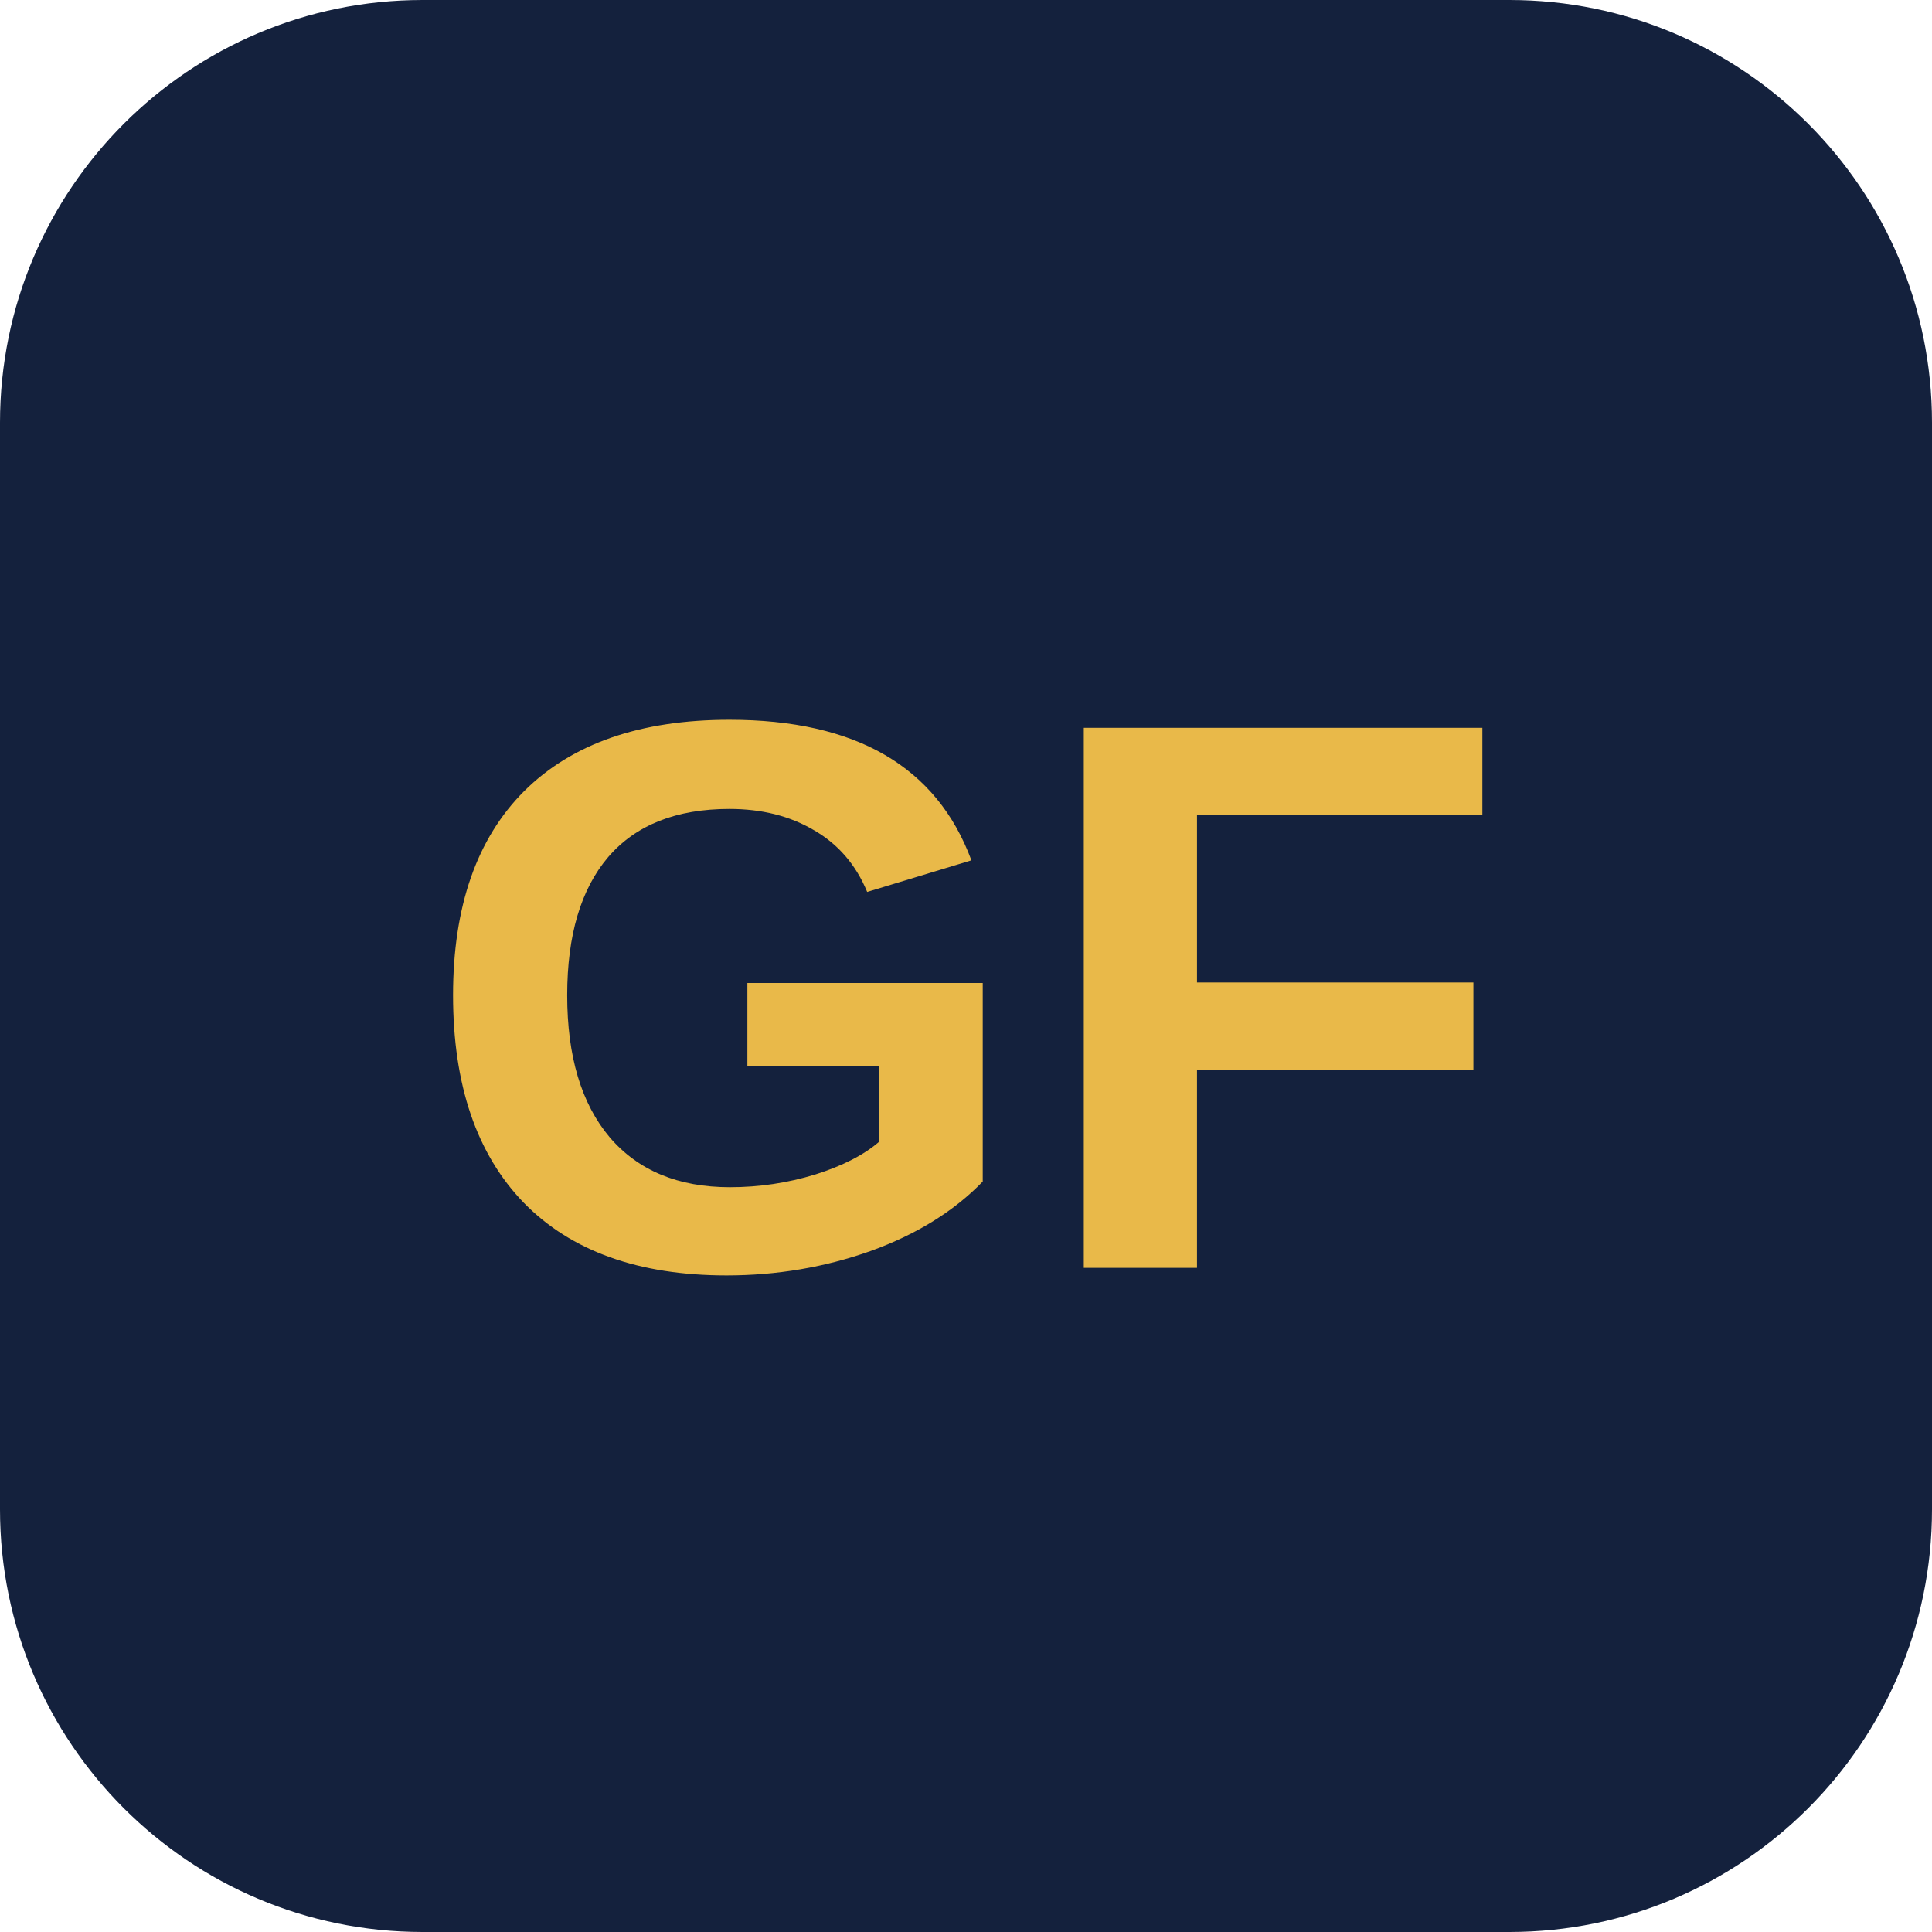
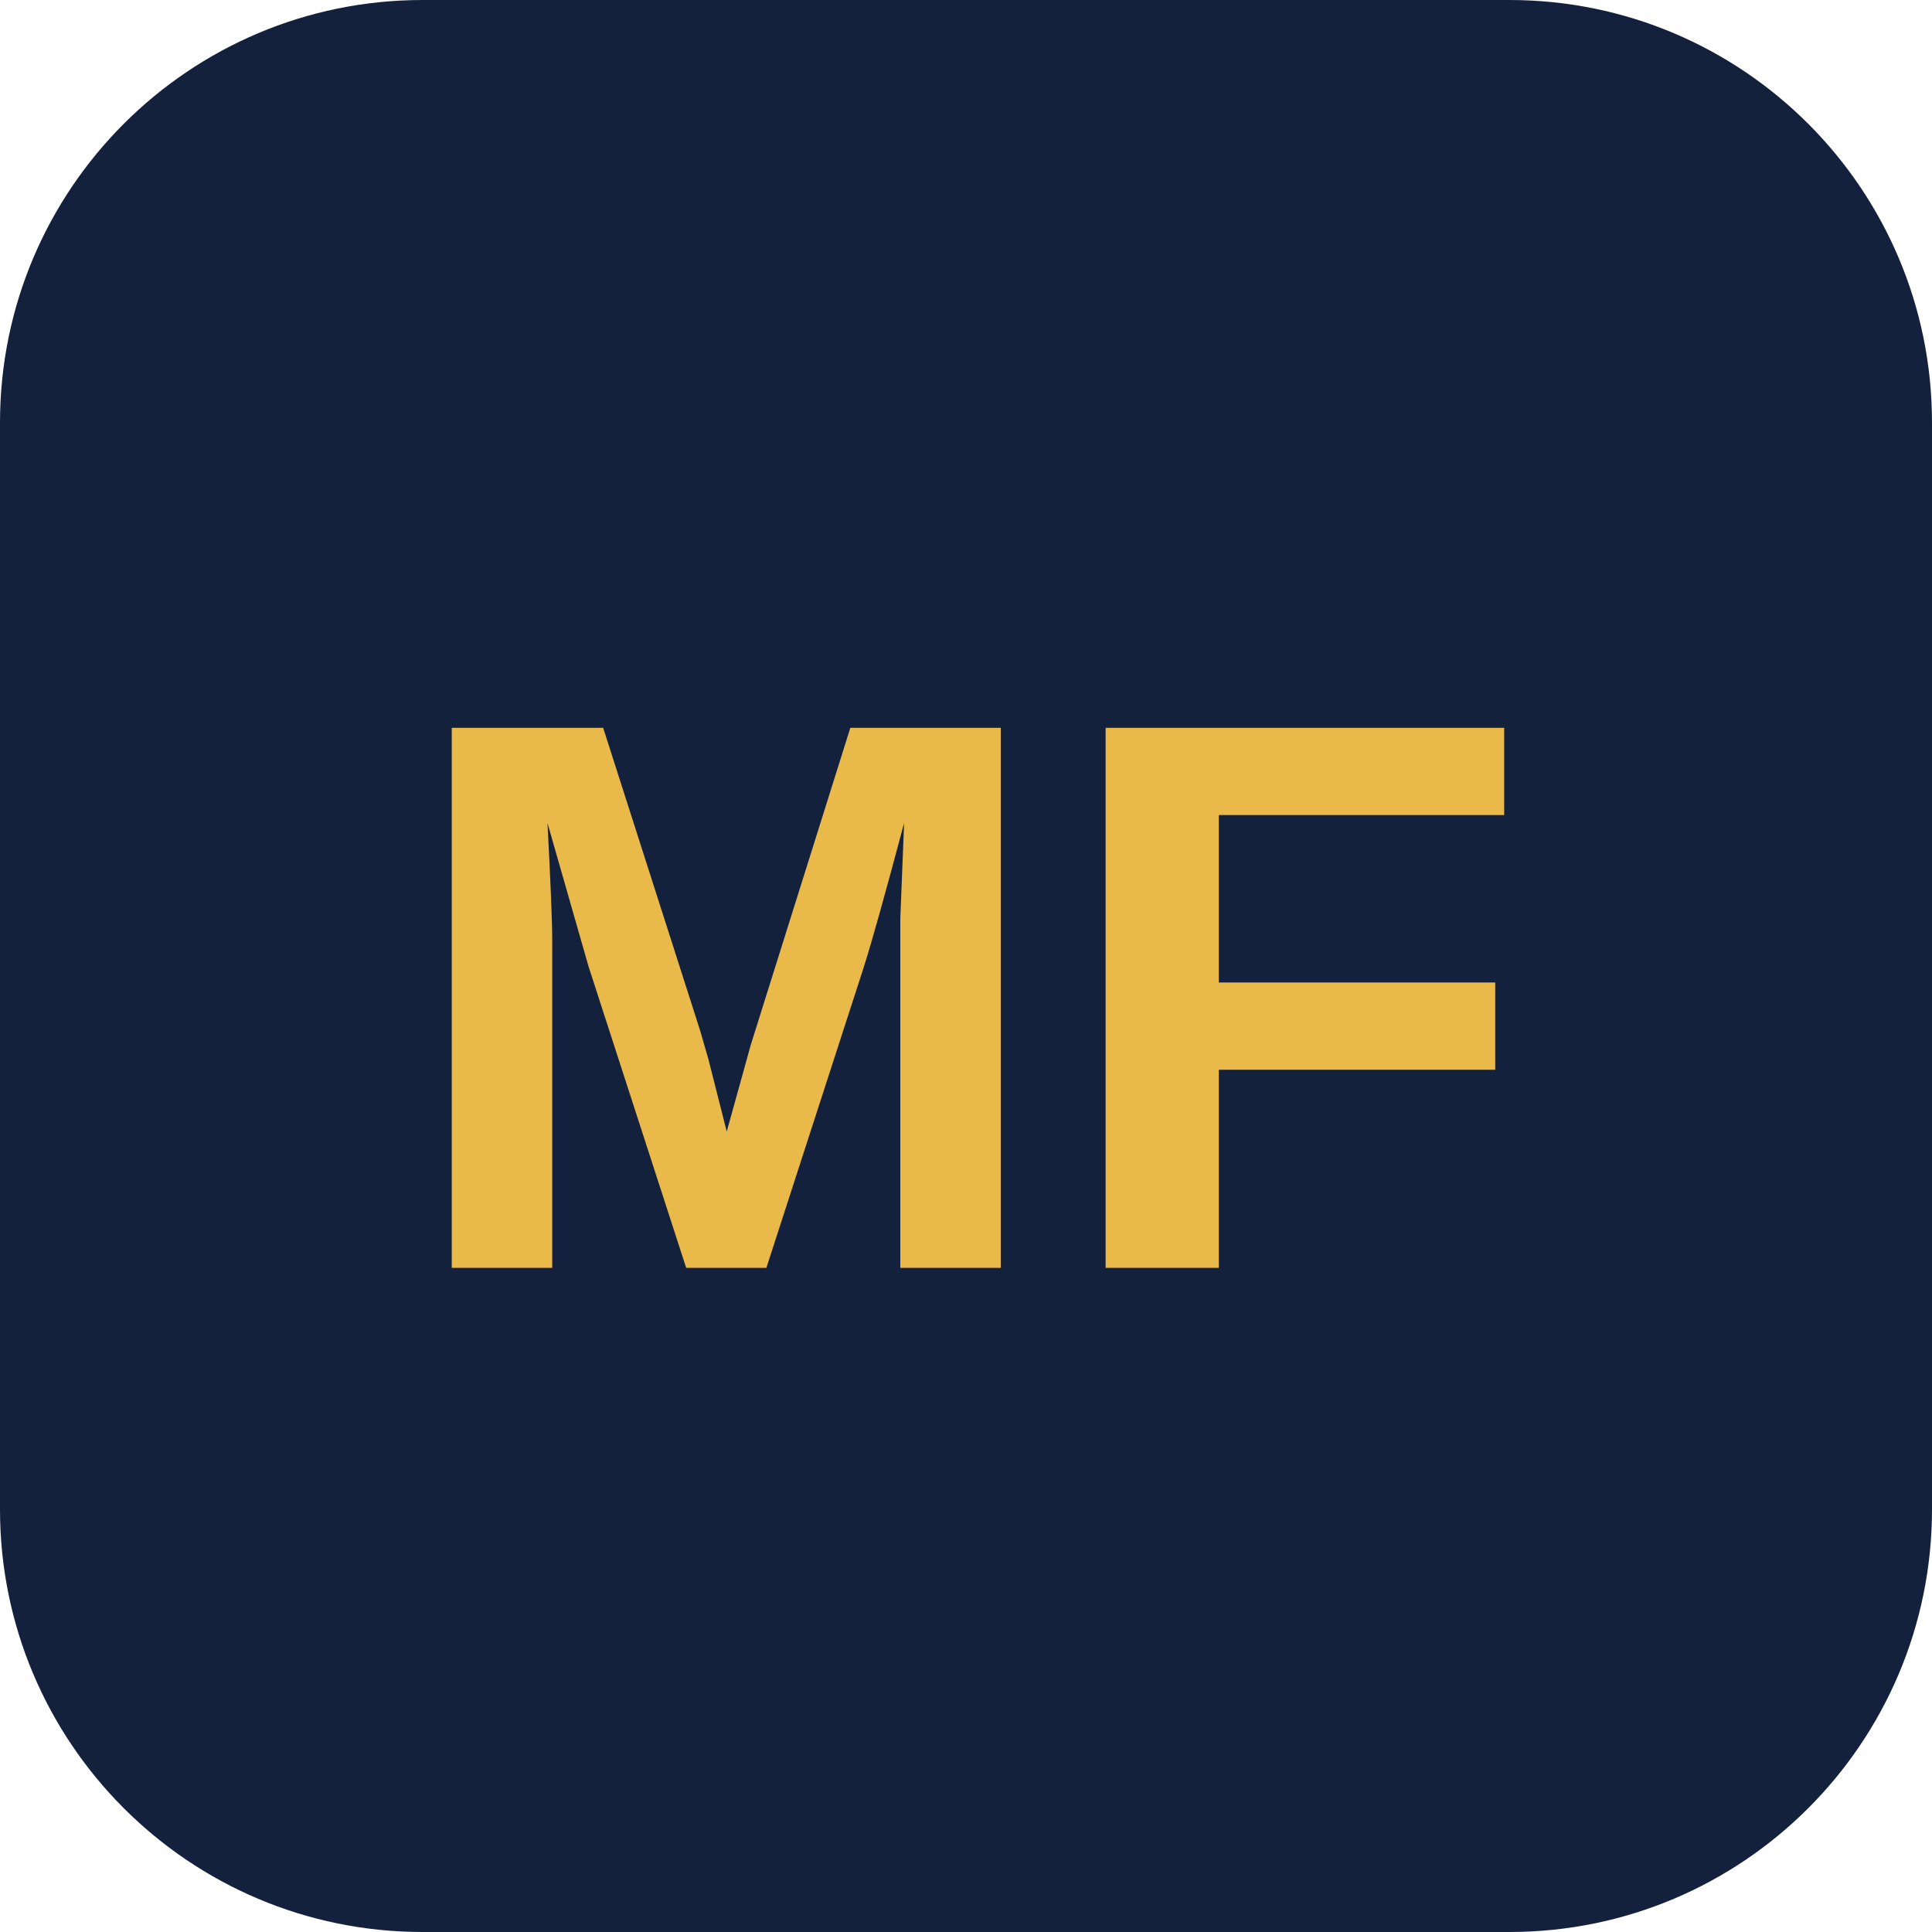
<svg xmlns="http://www.w3.org/2000/svg" viewBox="0 0 64 64">
  <rect width="64" height="64" rx="14" fill="#14213d" />
-   <text x="32" y="42" font-family="Arial" font-weight="800" font-size="26" text-anchor="middle" fill="#e9b949">GF</text>
+   <text x="32" y="42" font-family="Arial" font-weight="800" font-size="26" text-anchor="middle" fill="#e9b949">MF</text>
</svg>
